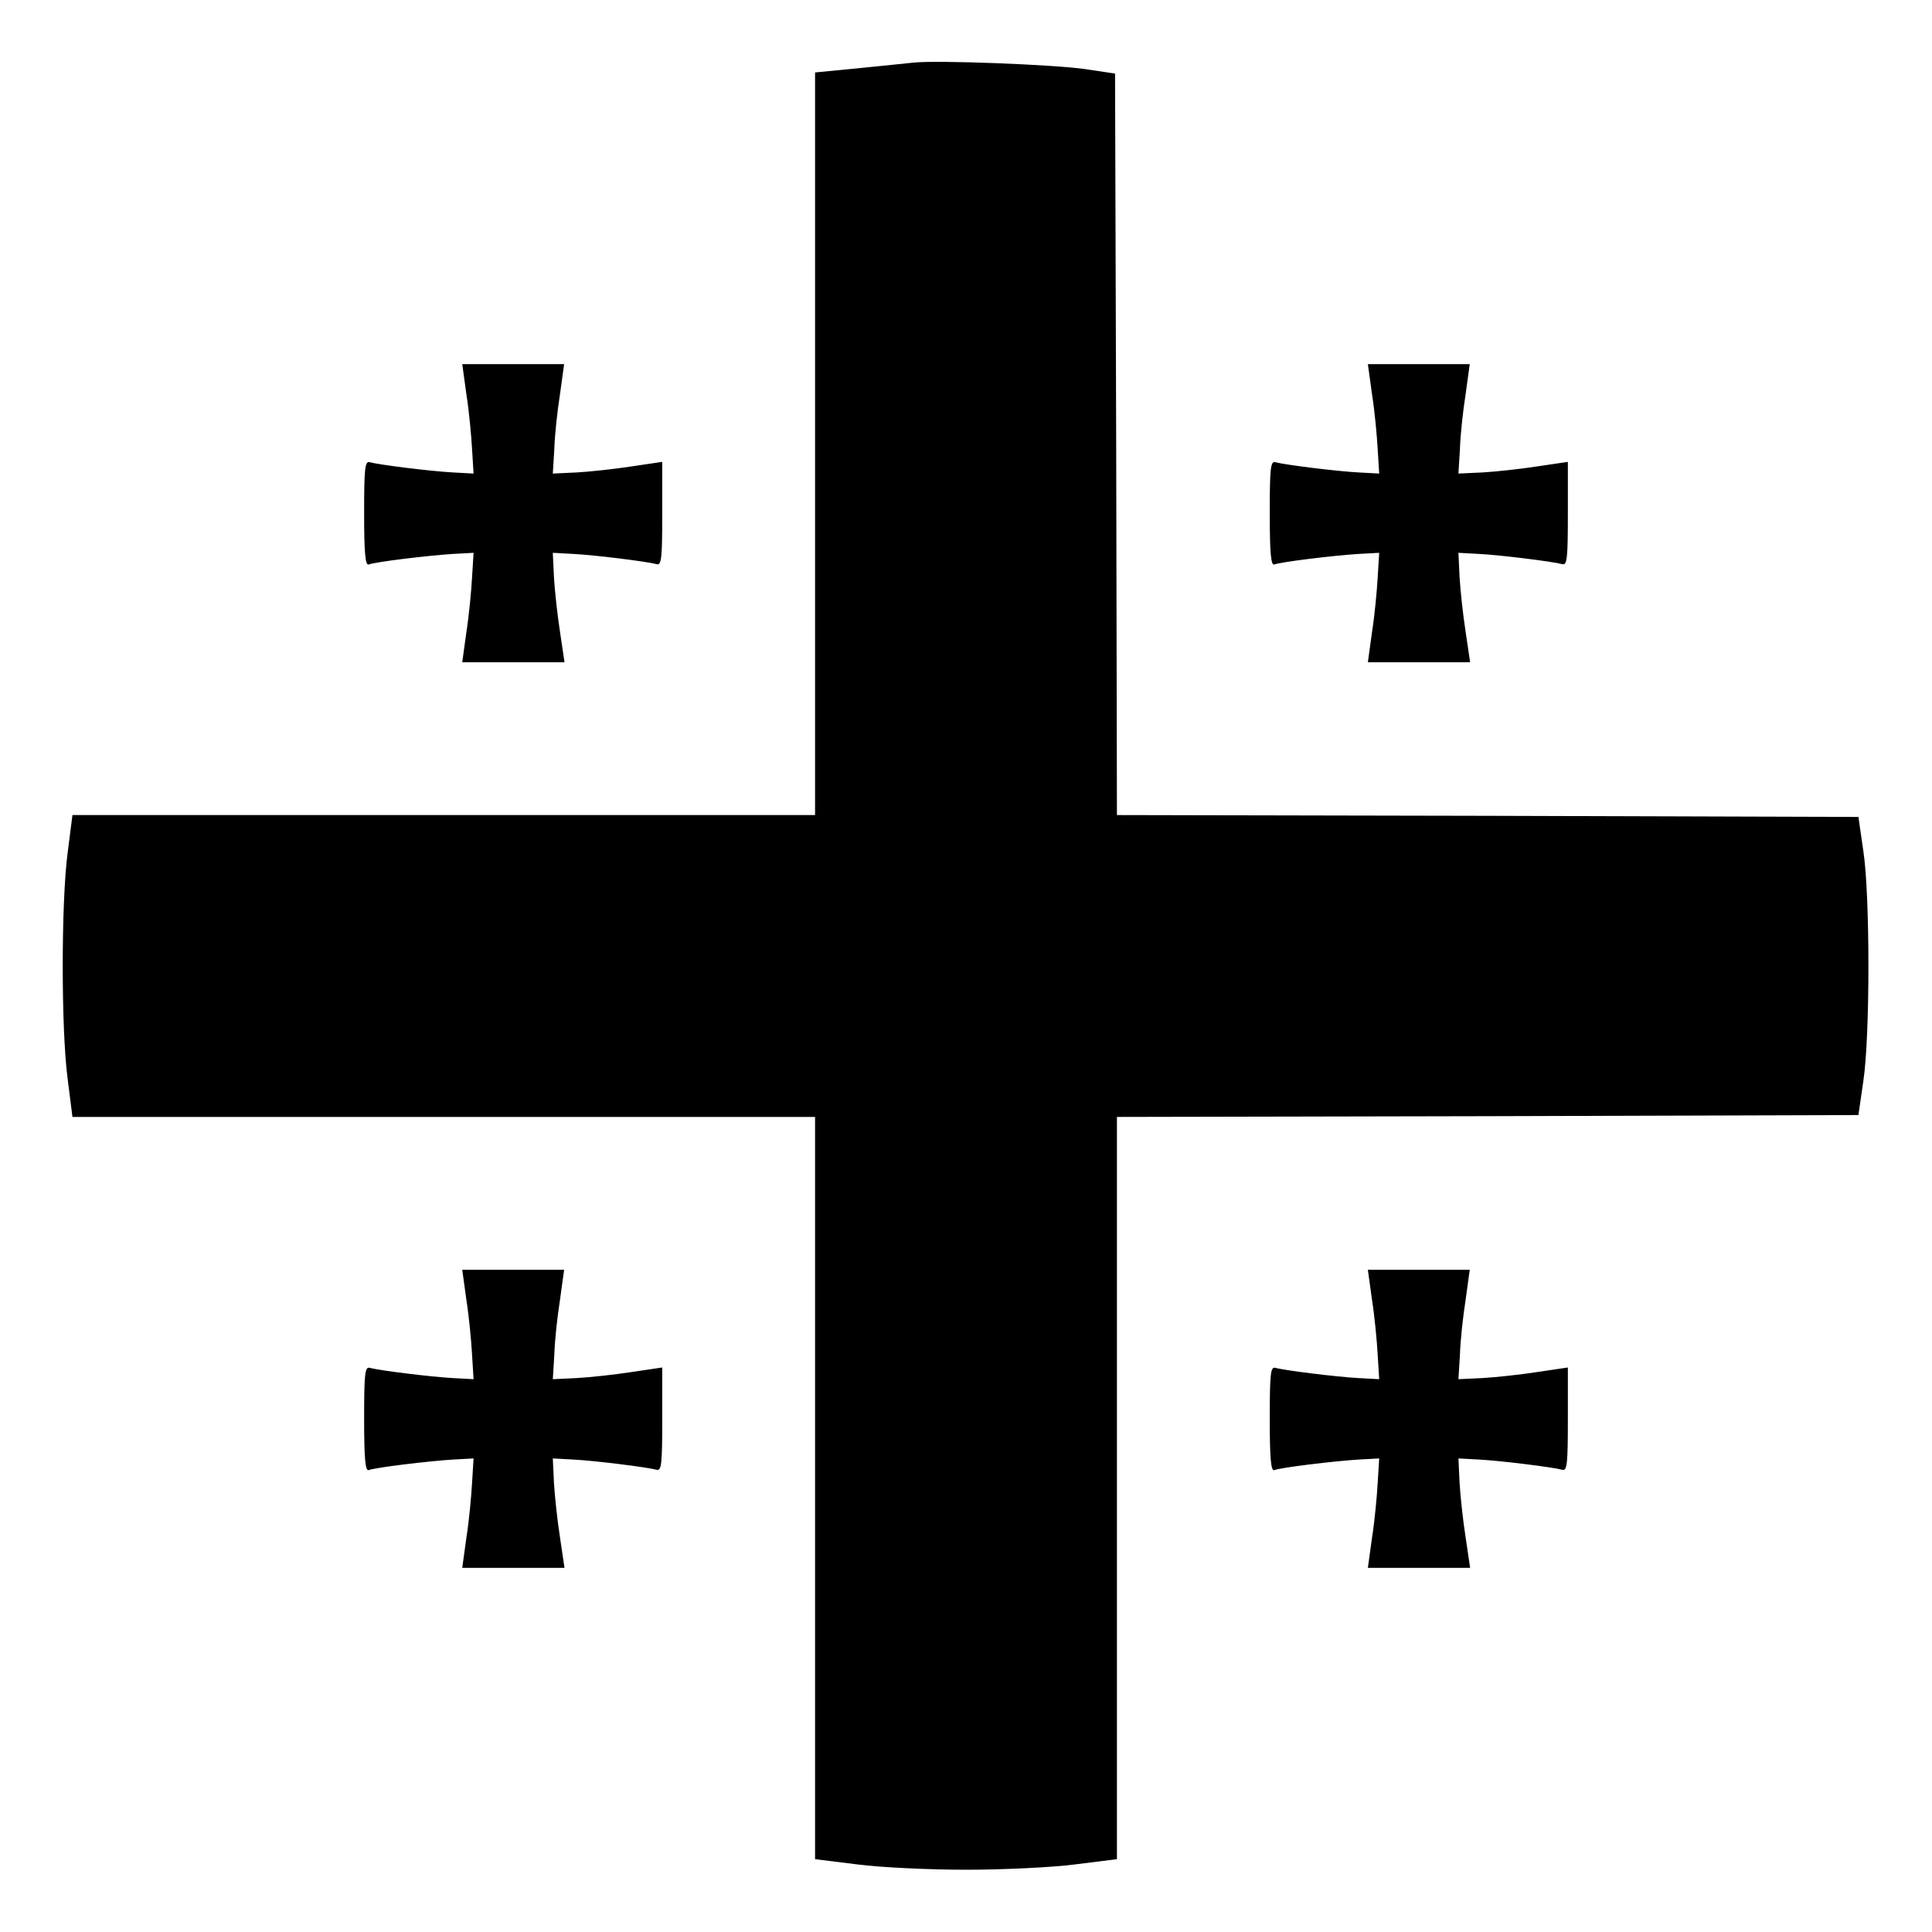
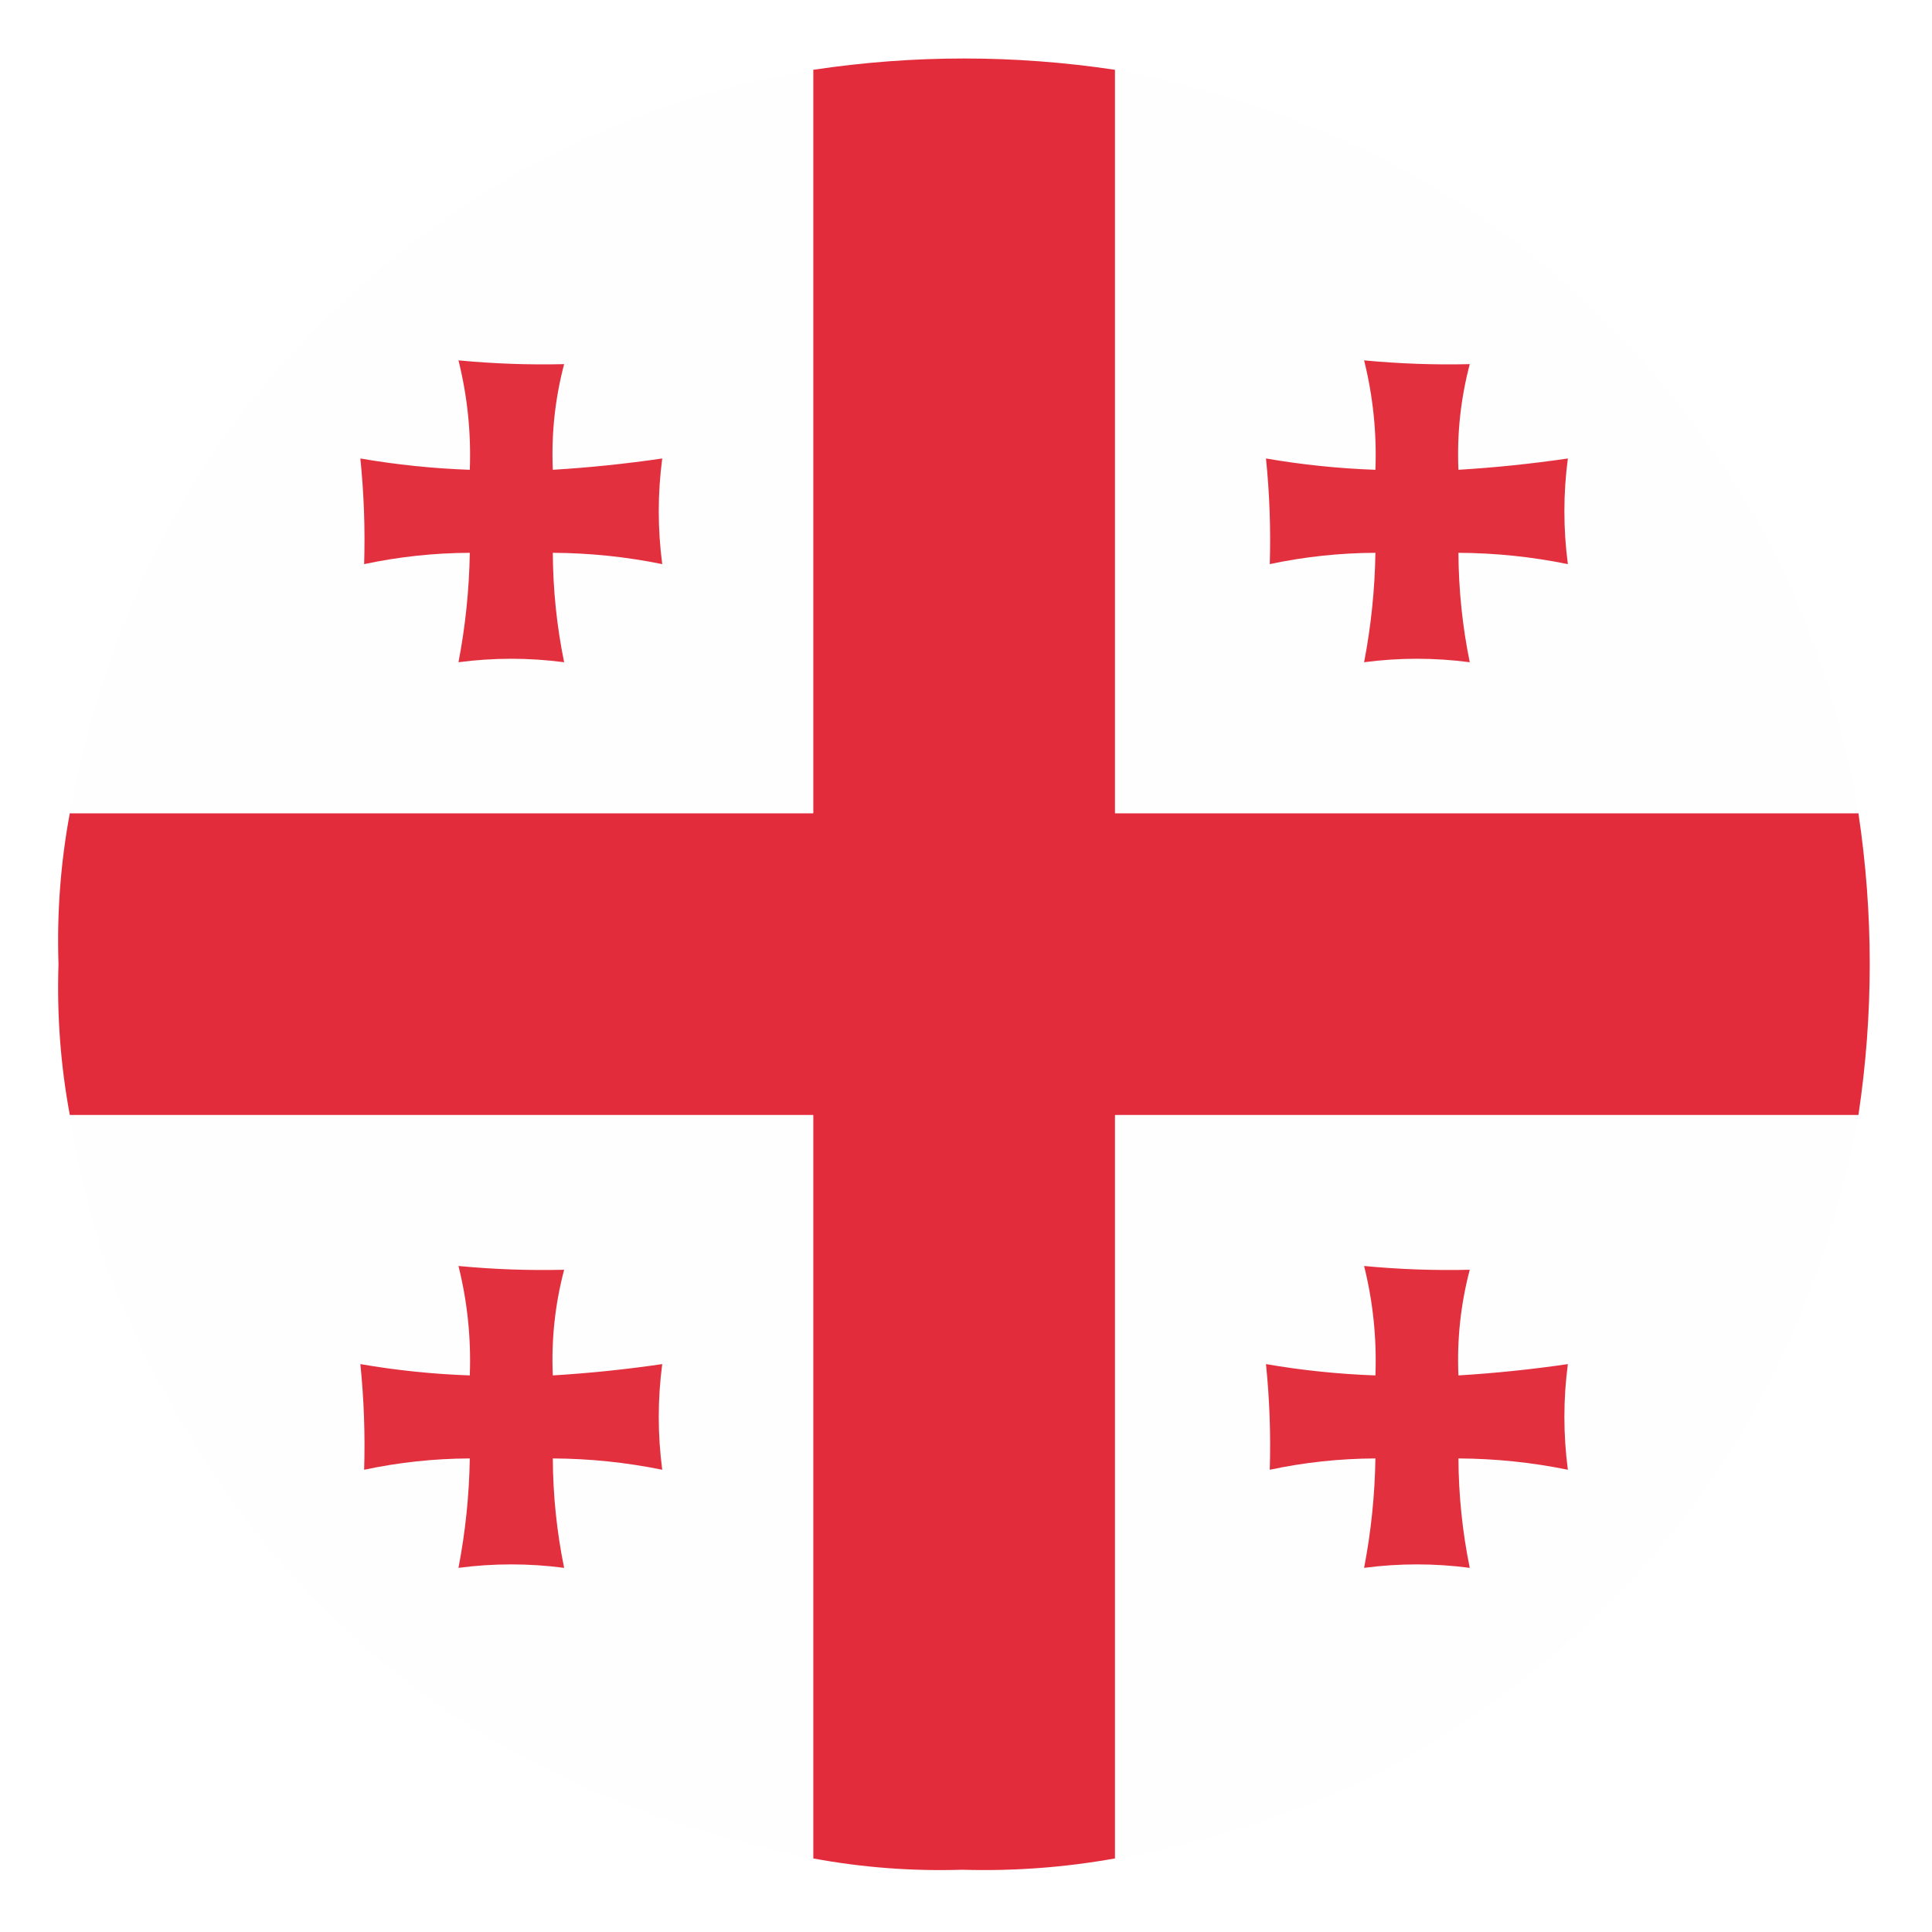
- <svg xmlns="http://www.w3.org/2000/svg" version="1.0" width="512pt" height="512pt" viewBox="0 0 512 512" preserveAspectRatio="xMidYMid meet">
-   <g transform="translate(0,512) scale(0.1,-0.1)" fill="#000000" stroke="none">
-     <path d="M2420 4954 c-19 -2 -86 -9 -147 -15 l-113 -11 0 -984 0 -984 -984 0 -984 0 -13 -102 c-17 -132 -17 -464 0 -595 l13 -103 984 0 984 0 0 -984 0 -983 113 -14 c61 -8 191 -14 287 -14 96 0 226 6 288 14 l112 14 0 983 0 984 983 2 982 3 13 90 c18 118 18 492 0 610 l-13 90 -982 3 -983 2 -2 983 -3 982 -80 12 c-84 12 -394 24 -455 17z" />
-     <path d="M1236 4075 c7 -44 13 -109 15 -145 l4 -65 -55 3 c-57 3 -194 20 -220 27 -13 4 -15 -16 -15 -135 0 -104 3 -139 12 -136 17 7 159 24 223 28 l55 3 -4 -65 c-2 -36 -8 -101 -15 -145 l-11 -80 135 0 136 0 -12 81 c-7 45 -14 110 -16 145 l-3 64 55 -3 c57 -3 194 -20 220 -27 13 -4 15 15 15 133 l0 138 -81 -12 c-45 -7 -110 -14 -145 -16 l-64 -3 4 65 c1 36 8 101 15 145 l11 80 -135 0 -135 0 11 -80z" />
-     <path d="M3636 4075 c7 -44 13 -109 15 -145 l4 -65 -55 3 c-57 3 -194 20 -220 27 -13 4 -15 -16 -15 -135 0 -104 3 -139 12 -136 17 7 159 24 223 28 l55 3 -4 -65 c-2 -36 -8 -101 -15 -145 l-11 -80 135 0 136 0 -12 81 c-7 45 -14 110 -16 145 l-3 64 55 -3 c57 -3 194 -20 220 -27 13 -4 15 15 15 133 l0 138 -81 -12 c-45 -7 -110 -14 -145 -16 l-64 -3 4 65 c1 36 8 101 15 145 l11 80 -135 0 -135 0 11 -80z" />
-     <path d="M1236 1675 c7 -44 13 -109 15 -145 l4 -65 -55 3 c-57 3 -194 20 -220 27 -13 4 -15 -16 -15 -135 0 -104 3 -139 12 -136 17 7 159 24 223 28 l55 3 -4 -65 c-2 -36 -8 -101 -15 -145 l-11 -80 135 0 136 0 -12 81 c-7 45 -14 110 -16 145 l-3 64 55 -3 c57 -3 194 -20 220 -27 13 -4 15 15 15 133 l0 138 -81 -12 c-45 -7 -110 -14 -145 -16 l-64 -3 4 65 c1 36 8 101 15 145 l11 80 -135 0 -135 0 11 -80z" />
-     <path d="M3636 1675 c7 -44 13 -109 15 -145 l4 -65 -55 3 c-57 3 -194 20 -220 27 -13 4 -15 -16 -15 -135 0 -104 3 -139 12 -136 17 7 159 24 223 28 l55 3 -4 -65 c-2 -36 -8 -101 -15 -145 l-11 -80 135 0 136 0 -12 81 c-7 45 -14 110 -16 145 l-3 64 55 -3 c57 -3 194 -20 220 -27 13 -4 15 15 15 133 l0 138 -81 -12 c-45 -7 -110 -14 -145 -16 l-64 -3 4 65 c1 36 8 101 15 145 l11 80 -135 0 -135 0 11 -80z" />
+ <svg xmlns="http://www.w3.org/2000/svg" version="1.1" width="512px" height="512px" style="shape-rendering:geometricPrecision; text-rendering:geometricPrecision; image-rendering:optimizeQuality; fill-rule:evenodd; clip-rule:evenodd">
+   <g>
+     <path style="opacity:0.999" fill="#e32c3b" d="M 295.5,18.5 C 295.5,84.167 295.5,149.833 295.5,215.5C 361.167,215.5 426.833,215.5 492.5,215.5C 496.5,242.167 496.5,268.833 492.5,295.5C 426.833,295.5 361.167,295.5 295.5,295.5C 295.5,361.167 295.5,426.833 295.5,492.5C 282.134,494.899 268.634,495.899 255,495.5C 241.67,495.914 228.503,494.914 215.5,492.5C 215.5,426.833 215.5,361.167 215.5,295.5C 149.833,295.5 84.167,295.5 18.5,295.5C 16.056,282.333 15.056,269 15.5,255.5C 15.056,242 16.056,228.667 18.5,215.5C 84.167,215.5 149.833,215.5 215.5,215.5C 215.5,149.833 215.5,84.167 215.5,18.5C 242.165,14.5 268.831,14.5 295.5,18.5 Z" />
+   </g>
+   <g>
+     <path style="opacity:0.992" fill="#fefefe" d="M 215.5,18.5 C 215.5,84.167 215.5,149.833 215.5,215.5C 149.833,215.5 84.167,215.5 18.5,215.5C 32.633,140.24 72.633,83.407 138.5,45C 162.709,31.875 188.376,23.042 215.5,18.5 Z" />
+   </g>
+   <g>
+     <path style="opacity:0.992" fill="#fefefe" d="M 295.5,18.5 C 370.773,32.651 427.606,72.651 466,138.5C 479.122,162.698 487.955,188.365 492.5,215.5C 426.833,215.5 361.167,215.5 295.5,215.5C 295.5,149.833 295.5,84.167 295.5,18.5 Z" />
+   </g>
+   <g>
+     <path style="opacity:1" fill="#e3303e" d="M 121.5,95.5 C 130.863,96.389 140.196,96.722 149.5,96.5C 147.088,105.666 146.088,114.999 146.5,124.5C 156.216,123.91 165.883,122.91 175.5,121.5C 174.27,130.819 174.27,140.152 175.5,149.5C 165.944,147.549 156.277,146.549 146.5,146.5C 146.551,156.287 147.551,165.954 149.5,175.5C 140.152,174.27 130.819,174.27 121.5,175.5C 123.343,165.927 124.343,156.26 124.5,146.5C 115.044,146.541 105.71,147.541 96.5,149.5C 96.786,140.206 96.453,130.873 95.5,121.5C 105.096,123.157 114.763,124.157 124.5,124.5C 124.868,114.671 123.868,105.005 121.5,95.5 Z" />
+   </g>
+   <g>
+     <path style="opacity:1" fill="#e3303e" d="M 361.5,95.5 C 370.863,96.389 380.196,96.722 389.5,96.5C 387.088,105.666 386.088,114.999 386.5,124.5C 396.216,123.91 405.883,122.91 415.5,121.5C 414.27,130.819 414.27,140.152 415.5,149.5C 405.944,147.549 396.277,146.549 386.5,146.5C 386.551,156.287 387.551,165.954 389.5,175.5C 380.152,174.27 370.819,174.27 361.5,175.5C 363.343,165.927 364.343,156.26 364.5,146.5C 355.044,146.541 345.71,147.541 336.5,149.5C 336.786,140.206 336.453,130.873 335.5,121.5C 345.096,123.157 354.763,124.157 364.5,124.5C 364.868,114.671 363.868,105.005 361.5,95.5 Z" />
+   </g>
+   <g>
+     <path style="opacity:0.992" fill="#fefefe" d="M 18.5,295.5 C 84.167,295.5 149.833,295.5 215.5,295.5C 215.5,361.167 215.5,426.833 215.5,492.5C 125.222,474.617 63.055,422.95 29,337.5C 24.159,323.816 20.659,309.816 18.5,295.5 Z" />
+   </g>
+   <g>
+     <path style="opacity:0.992" fill="#fefefe" d="M 492.5,295.5 C 478.349,370.773 438.349,427.606 372.5,466C 348.302,479.122 322.635,487.955 295.5,492.5C 295.5,426.833 295.5,361.167 295.5,295.5C 361.167,295.5 426.833,295.5 492.5,295.5 Z" />
+   </g>
+   <g>
+     <path style="opacity:1" fill="#e3303e" d="M 121.5,335.5 C 130.863,336.389 140.196,336.722 149.5,336.5C 147.088,345.666 146.088,354.999 146.5,364.5C 156.216,363.91 165.883,362.91 175.5,361.5C 174.27,370.819 174.27,380.152 175.5,389.5C 165.944,387.549 156.277,386.549 146.5,386.5C 146.551,396.287 147.551,405.954 149.5,415.5C 140.152,414.27 130.819,414.27 121.5,415.5C 123.343,405.927 124.343,396.26 124.5,386.5C 115.044,386.541 105.71,387.541 96.5,389.5C 96.786,380.206 96.453,370.873 95.5,361.5C 105.096,363.157 114.763,364.157 124.5,364.5C 124.868,354.671 123.868,345.005 121.5,335.5 Z" />
+   </g>
+   <g>
+     <path style="opacity:1" fill="#e3303e" d="M 361.5,335.5 C 370.863,336.389 380.196,336.722 389.5,336.5C 387.088,345.666 386.088,354.999 386.5,364.5C 396.216,363.91 405.883,362.91 415.5,361.5C 414.27,370.819 414.27,380.152 415.5,389.5C 405.944,387.549 396.277,386.549 386.5,386.5C 386.551,396.287 387.551,405.954 389.5,415.5C 380.152,414.27 370.819,414.27 361.5,415.5C 363.343,405.927 364.343,396.26 364.5,386.5C 355.044,386.541 345.71,387.541 336.5,389.5C 336.786,380.206 336.453,370.873 335.5,361.5C 345.096,363.157 354.763,364.157 364.5,364.5C 364.868,354.671 363.868,345.005 361.5,335.5 Z" />
  </g>
</svg>
